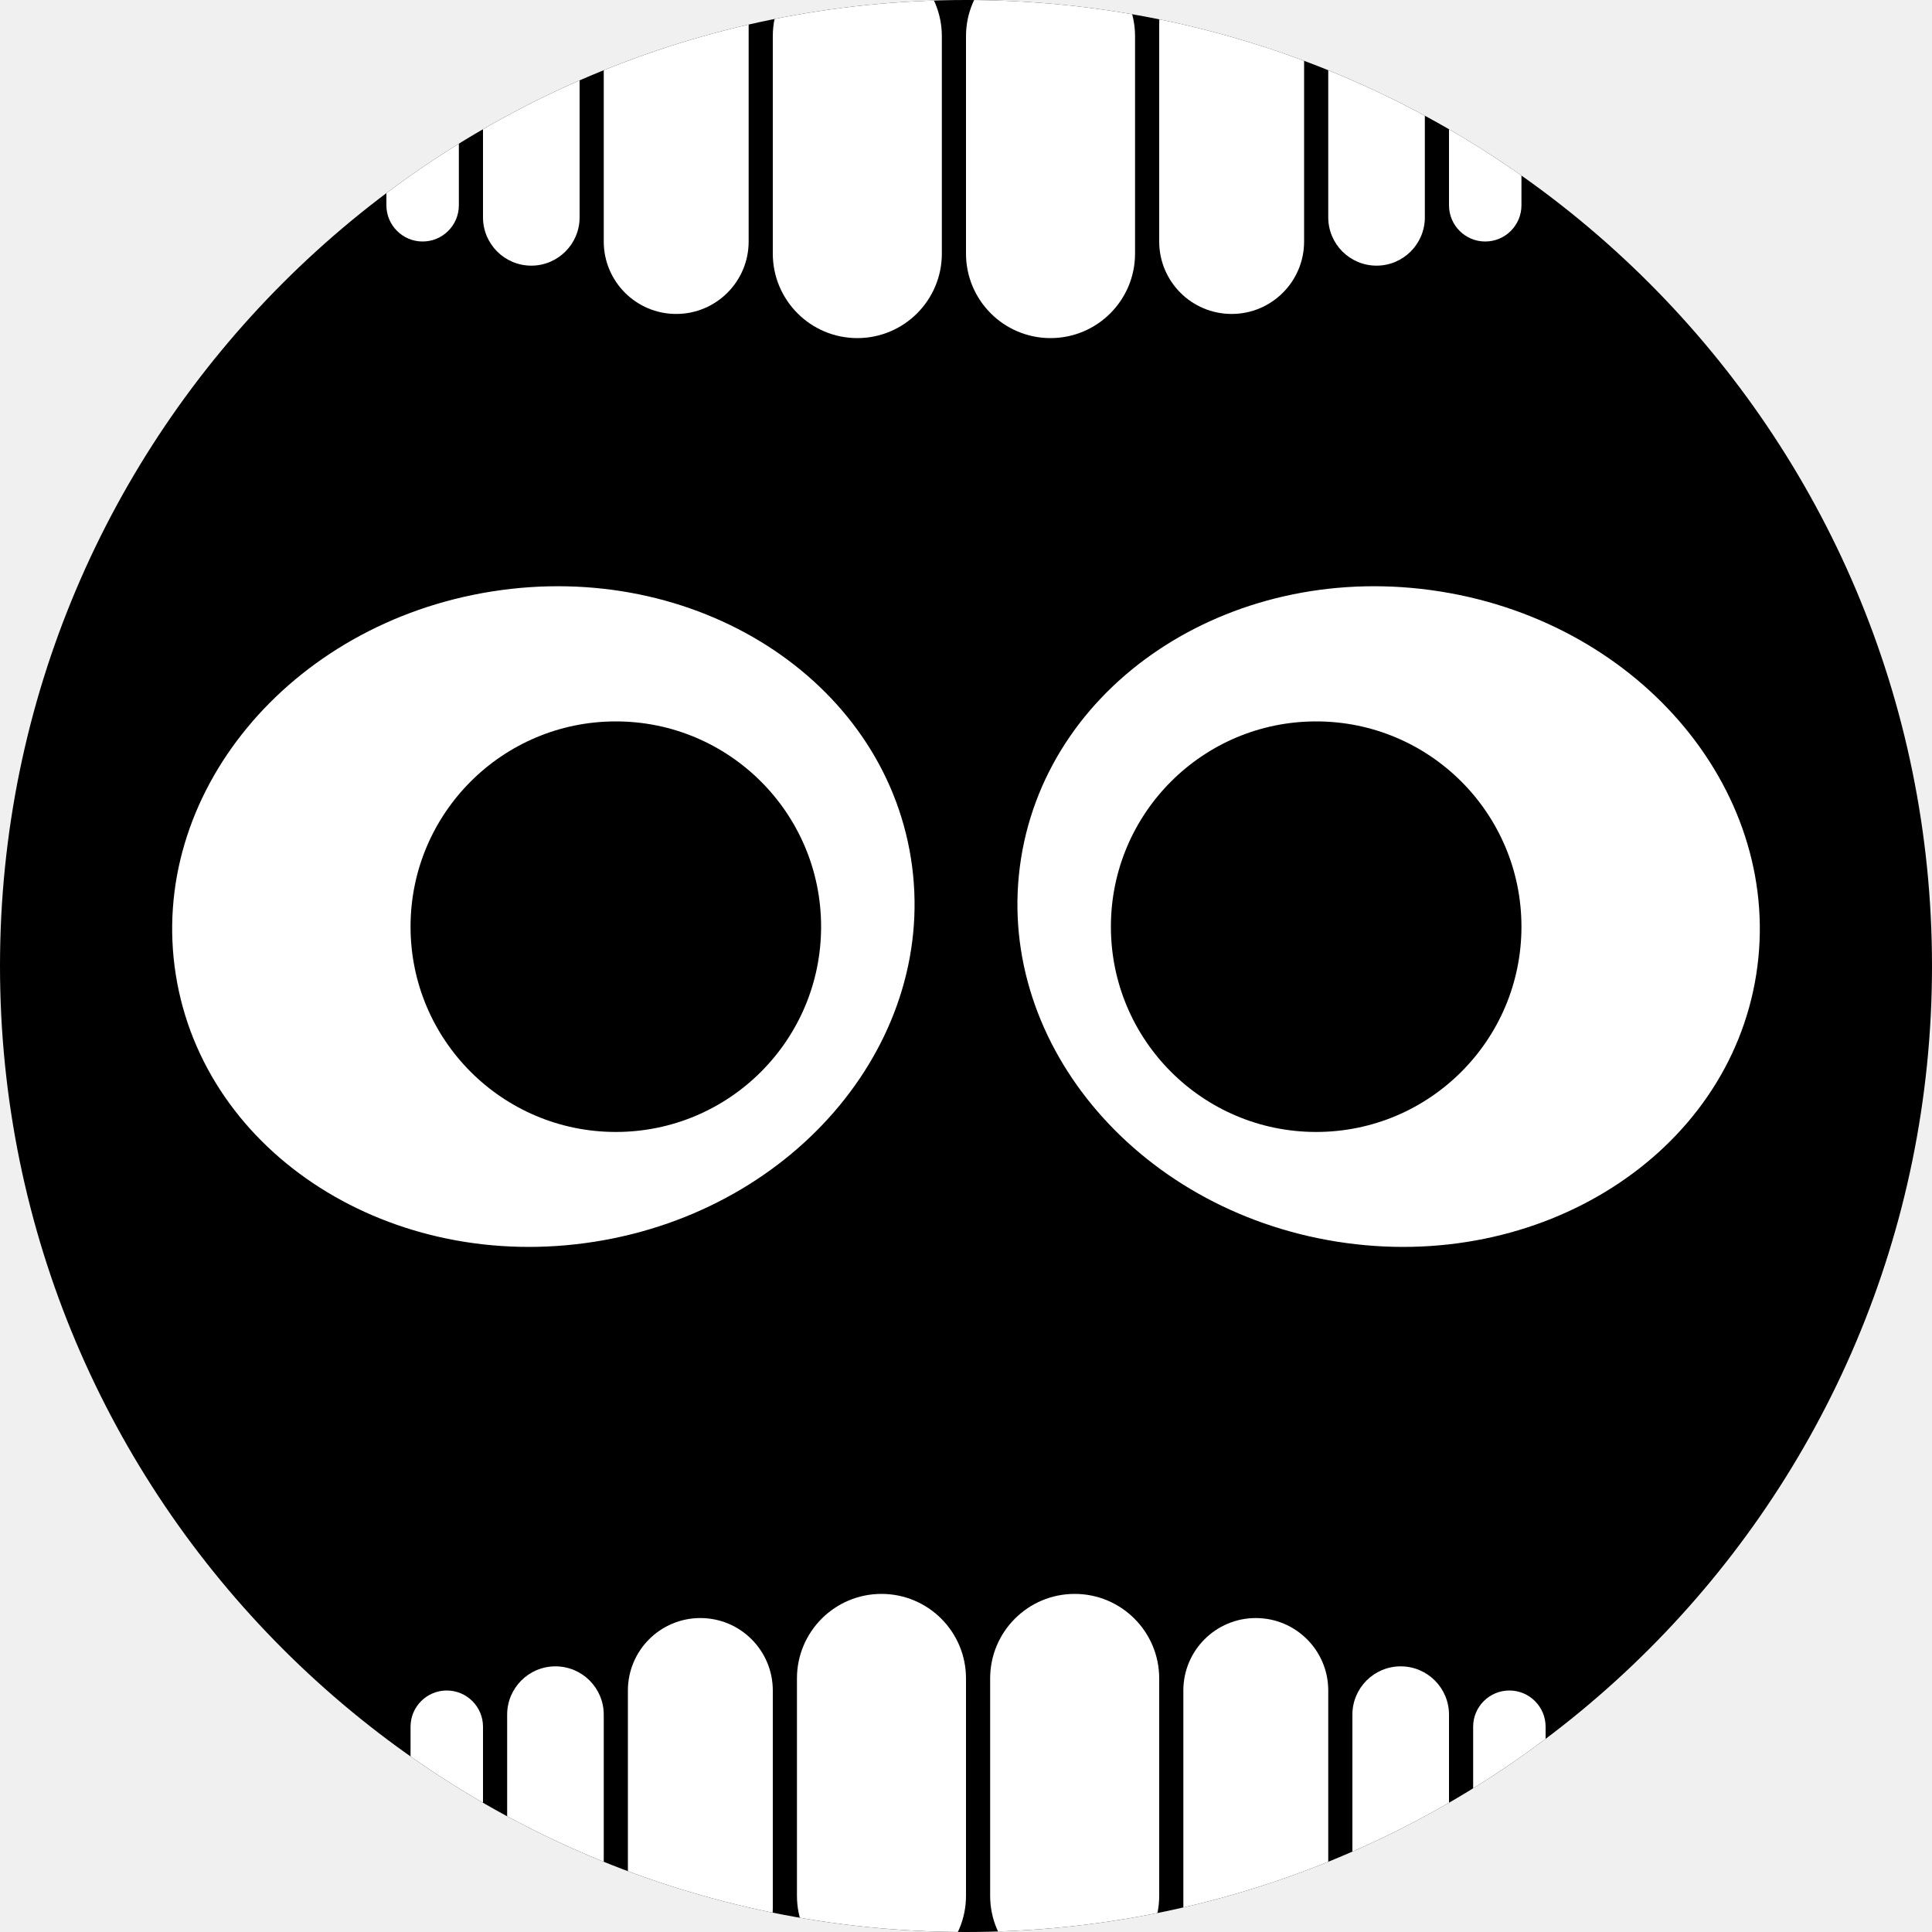
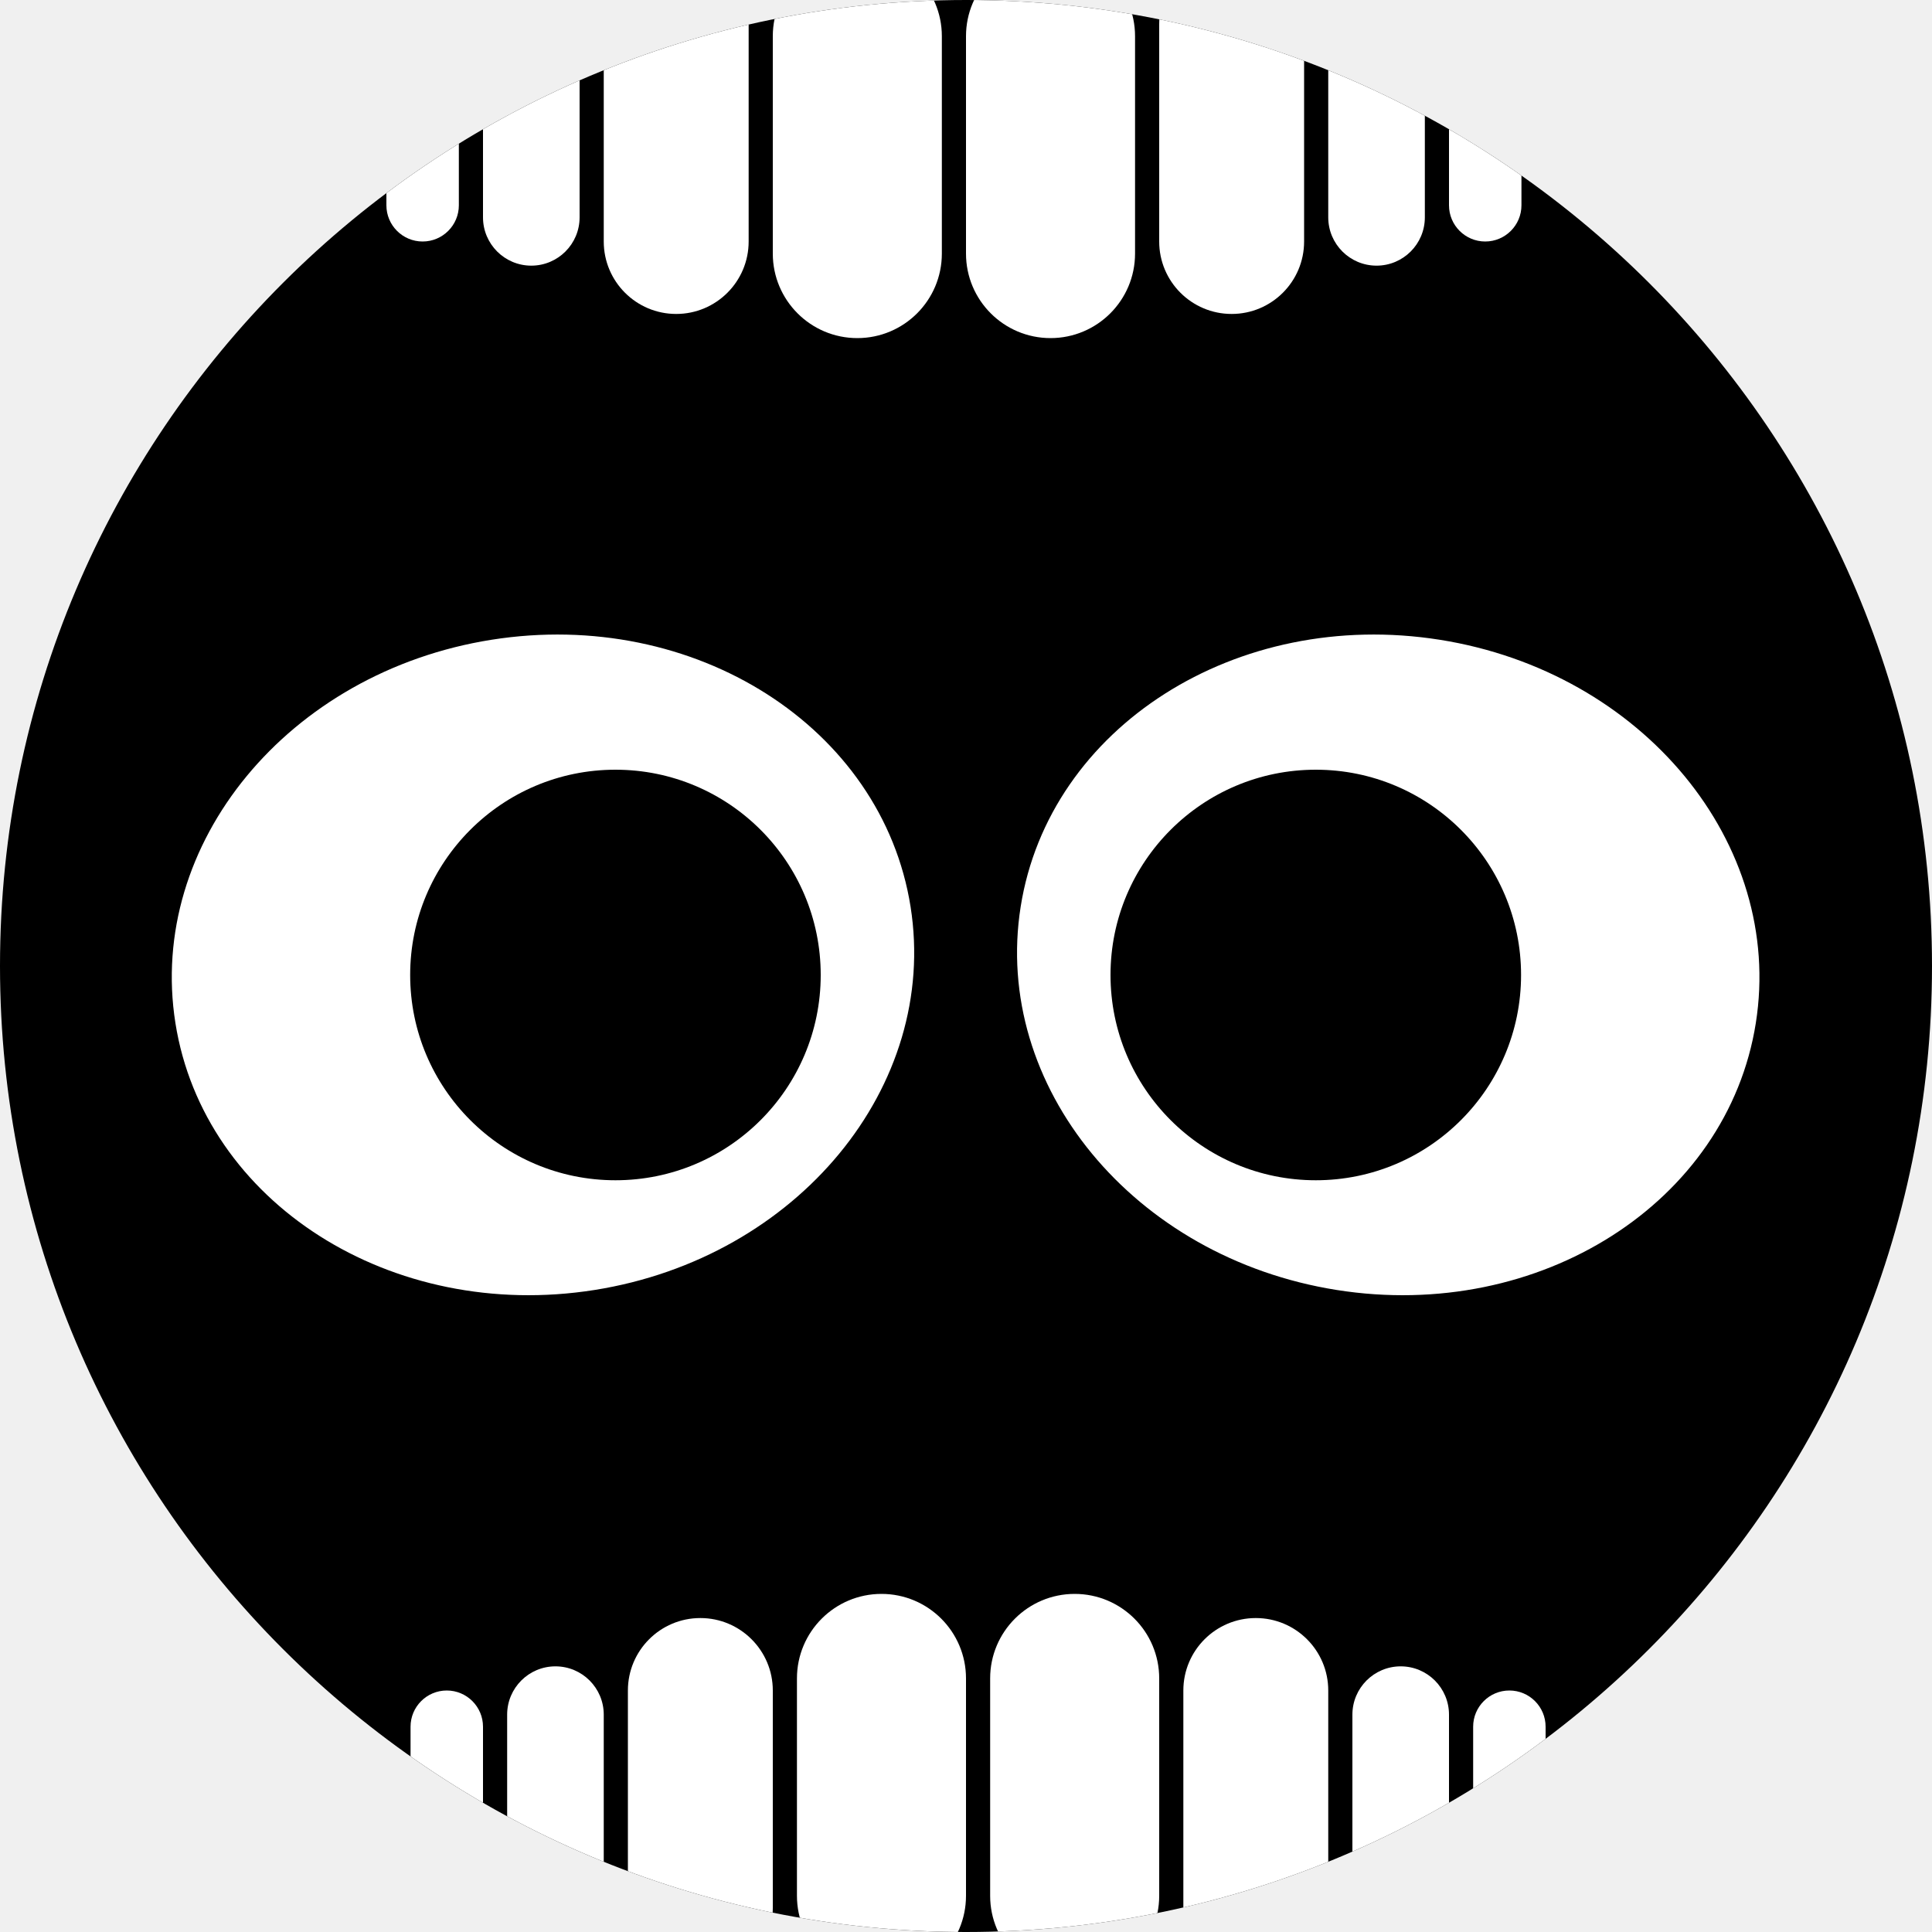
<svg xmlns="http://www.w3.org/2000/svg" xmlns:xlink="http://www.w3.org/1999/xlink" width="80px" height="80px" viewBox="0 0 80 80" version="1.1">
  <defs>
    <rect id="path-1" x="0" y="0" width="80" height="80" rx="40" />
    <rect id="path-3" x="0" y="0" width="80" height="80" rx="40" />
  </defs>
  <g id="audrey-bartolo" stroke="none" stroke-width="1" fill="none" fill-rule="evenodd">
    <rect id="Mask" stroke="#000000" stroke-width="2" fill="#000000" transform="translate(40, 40) rotate(-180) translate(-40, -40) " x="1" y="1" width="78" height="78" rx="39" />
    <g id="Group-4">
      <mask id="mask-2" fill="white">
        <use xlink:href="#path-1" />
      </mask>
      <g id="Mask-Copy" transform="translate(40, 40) rotate(-180) translate(-40, -40) " />
      <g id="Group" mask="url(#mask-2)" fill="#FFFFFF">
        <g transform="translate(17, 66)">
          <rect id="Rectangle-Copy" transform="translate(19.5, 8) scale(1, -1) rotate(180) translate(-19.5, -8) " x="16" y="0" width="7" height="16" rx="3.5" />
          <rect id="Rectangle-Copy-2" transform="translate(12, 8.5) scale(1, -1) rotate(180) translate(-12, -8.5) " x="9" y="1" width="6" height="15" rx="3" />
          <rect id="Rectangle-Copy-3" transform="translate(6, 9.5) scale(1, -1) rotate(180) translate(-6, -9.5) " x="4" y="3" width="4" height="13" rx="2" />
          <rect id="Rectangle-Copy-4" transform="translate(1.5, 10) scale(1, -1) rotate(180) translate(-1.5, -10) " x="-5.68434189e-14" y="4" width="3" height="12" rx="1.5" />
          <rect id="Rectangle-Copy" transform="translate(27.5, 8) scale(-1, -1) rotate(180) translate(-27.5, -8) " x="24" y="0" width="7" height="16" rx="3.5" />
          <rect id="Rectangle-Copy-2" transform="translate(35, 8.5) scale(-1, -1) rotate(180) translate(-35, -8.5) " x="32" y="1" width="6" height="15" rx="3" />
          <rect id="Rectangle-Copy-3" transform="translate(41, 9.5) scale(-1, -1) rotate(180) translate(-41, -9.5) " x="39" y="3" width="4" height="13" rx="2" />
          <rect id="Rectangle-Copy-4" transform="translate(45.5, 10) scale(-1, -1) rotate(180) translate(-45.5, -10) " x="44" y="4" width="3" height="12" rx="1.5" />
        </g>
      </g>
    </g>
    <g id="Group-4" transform="translate(40, 40) rotate(-180) translate(-40, -40) translate(0, -0)">
      <mask id="mask-4" fill="white">
        <use xlink:href="#path-3" />
      </mask>
      <g id="Mask-Copy" transform="translate(40, 40) rotate(-180) translate(-40, -40) " />
      <g id="Group" mask="url(#mask-4)" fill="#FFFFFF">
        <g transform="translate(17, 66)">
          <rect id="Rectangle-Copy" transform="translate(19.5, 8) scale(1, -1) rotate(180) translate(-19.5, -8) " x="16" y="0" width="7" height="16" rx="3.5" />
          <rect id="Rectangle-Copy-2" transform="translate(12, 8.5) scale(1, -1) rotate(180) translate(-12, -8.5) " x="9" y="1" width="6" height="15" rx="3" />
          <rect id="Rectangle-Copy-3" transform="translate(6, 9.5) scale(1, -1) rotate(180) translate(-6, -9.5) " x="4" y="3" width="4" height="13" rx="2" />
          <rect id="Rectangle-Copy-4" transform="translate(1.5, 10) scale(1, -1) rotate(180) translate(-1.5, -10) " x="-5.68434189e-14" y="4" width="3" height="12" rx="1.5" />
          <rect id="Rectangle-Copy" transform="translate(27.5, 8) scale(-1, -1) rotate(180) translate(-27.5, -8) " x="24" y="0" width="7" height="16" rx="3.5" />
          <rect id="Rectangle-Copy-2" transform="translate(35, 8.5) scale(-1, -1) rotate(180) translate(-35, -8.5) " x="32" y="1" width="6" height="15" rx="3" />
          <rect id="Rectangle-Copy-3" transform="translate(41, 9.5) scale(-1, -1) rotate(180) translate(-41, -9.5) " x="39" y="3" width="4" height="13" rx="2" />
          <rect id="Rectangle-Copy-4" transform="translate(45.5, 10) scale(-1, -1) rotate(180) translate(-45.5, -10) " x="44" y="4" width="3" height="12" rx="1.5" />
        </g>
      </g>
    </g>
-     <g id="Group-2" transform="translate(5.015908, 22)" fill="#FFFFFF">
+     <g id="Group-2" transform="translate(5, 24)" fill="#FFFFFF">
      <ellipse id="Oval" transform="translate(52.48409, 15.95369) rotate(-171) translate(-52.48409, -15.95369) " cx="52.484" cy="15.954" rx="15.41" ry="13.63" />
      <ellipse id="Oval" transform="translate(17.48409, 15.95369) scale(-1, 1) rotate(-171) translate(-17.48409, -15.95369) " cx="17.484" cy="15.954" rx="15.41" ry="13.63" />
    </g>
-     <circle id="Oval" fill="#000000" cx="54.5" cy="38.372" r="8.5" />
-     <circle id="Oval" fill="#000000" transform="translate(25.5, 38.3722) scale(-1, 1) translate(-25.5, -38.3722) " cx="25.5" cy="38.372" r="8.5" />
+     <circle id="Oval" fill="#000000" cx="54.484" cy="40.372" r="8.5" />
+     <circle id="Oval" fill="#000000" transform="translate(25.48409, 40.3722) scale(-1, 1) translate(-25.48409, -40.3722) " cx="25.484" cy="40.372" r="8.5" />
  </g>
</svg>
